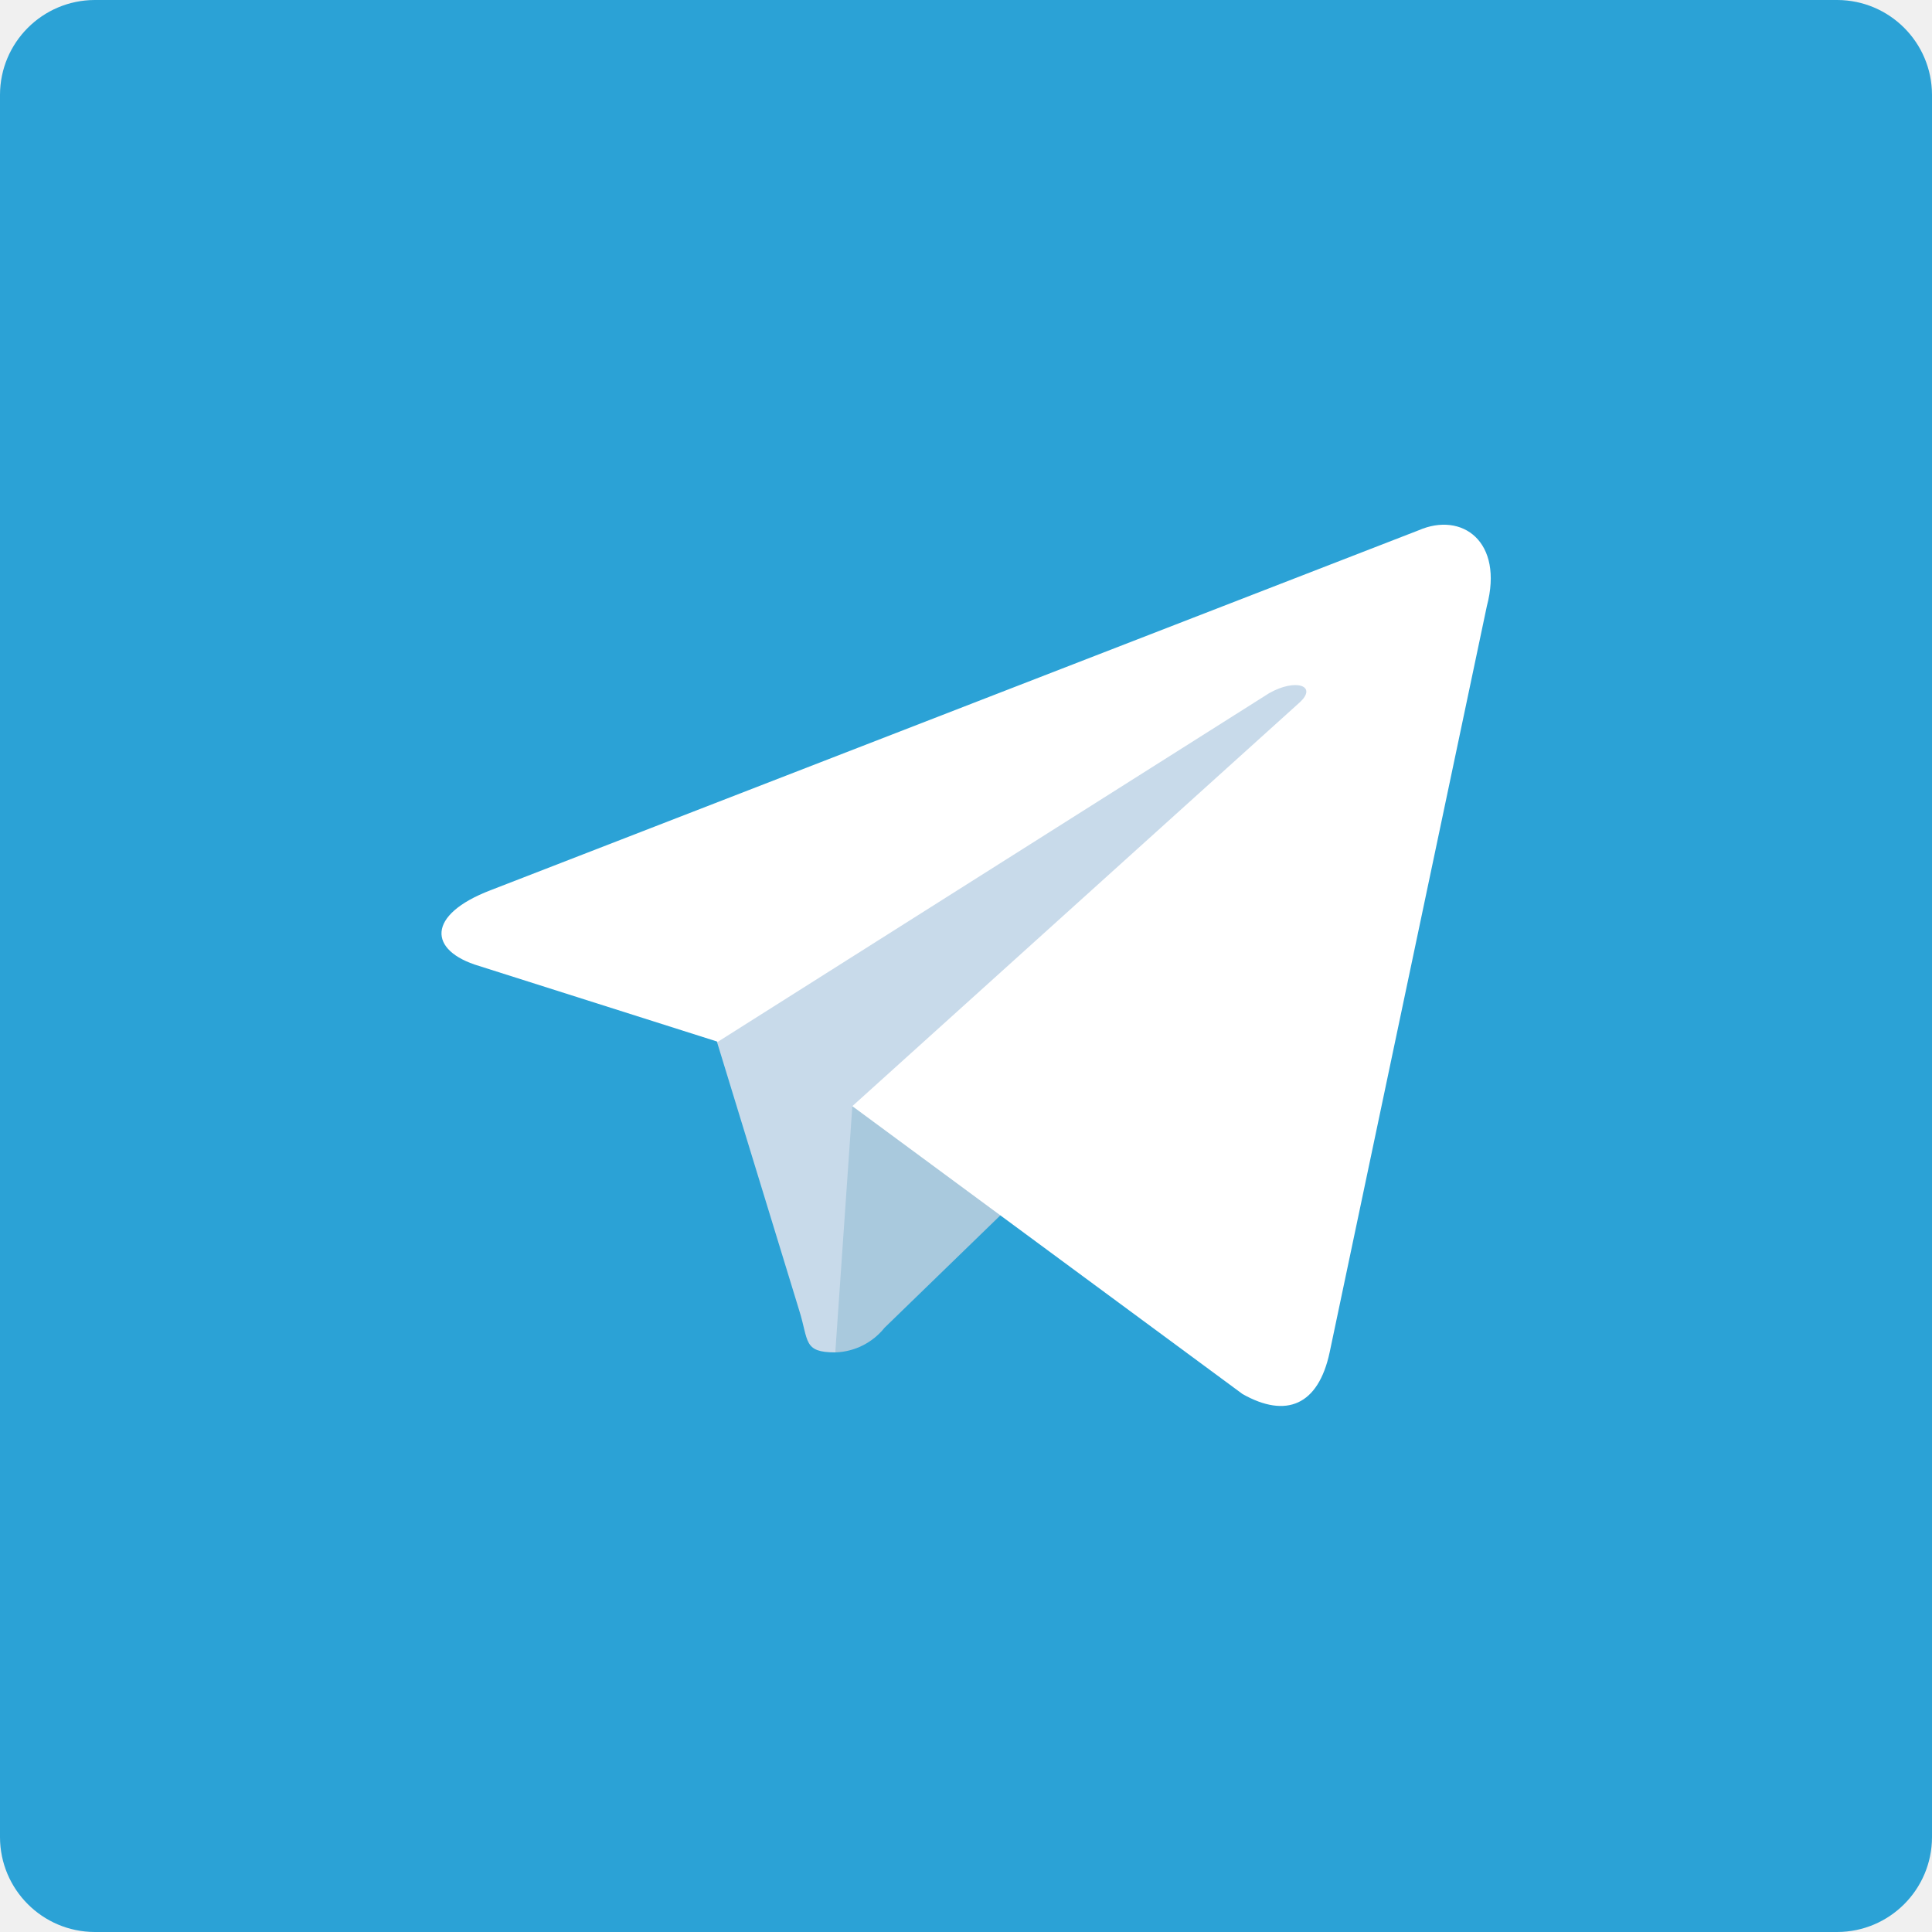
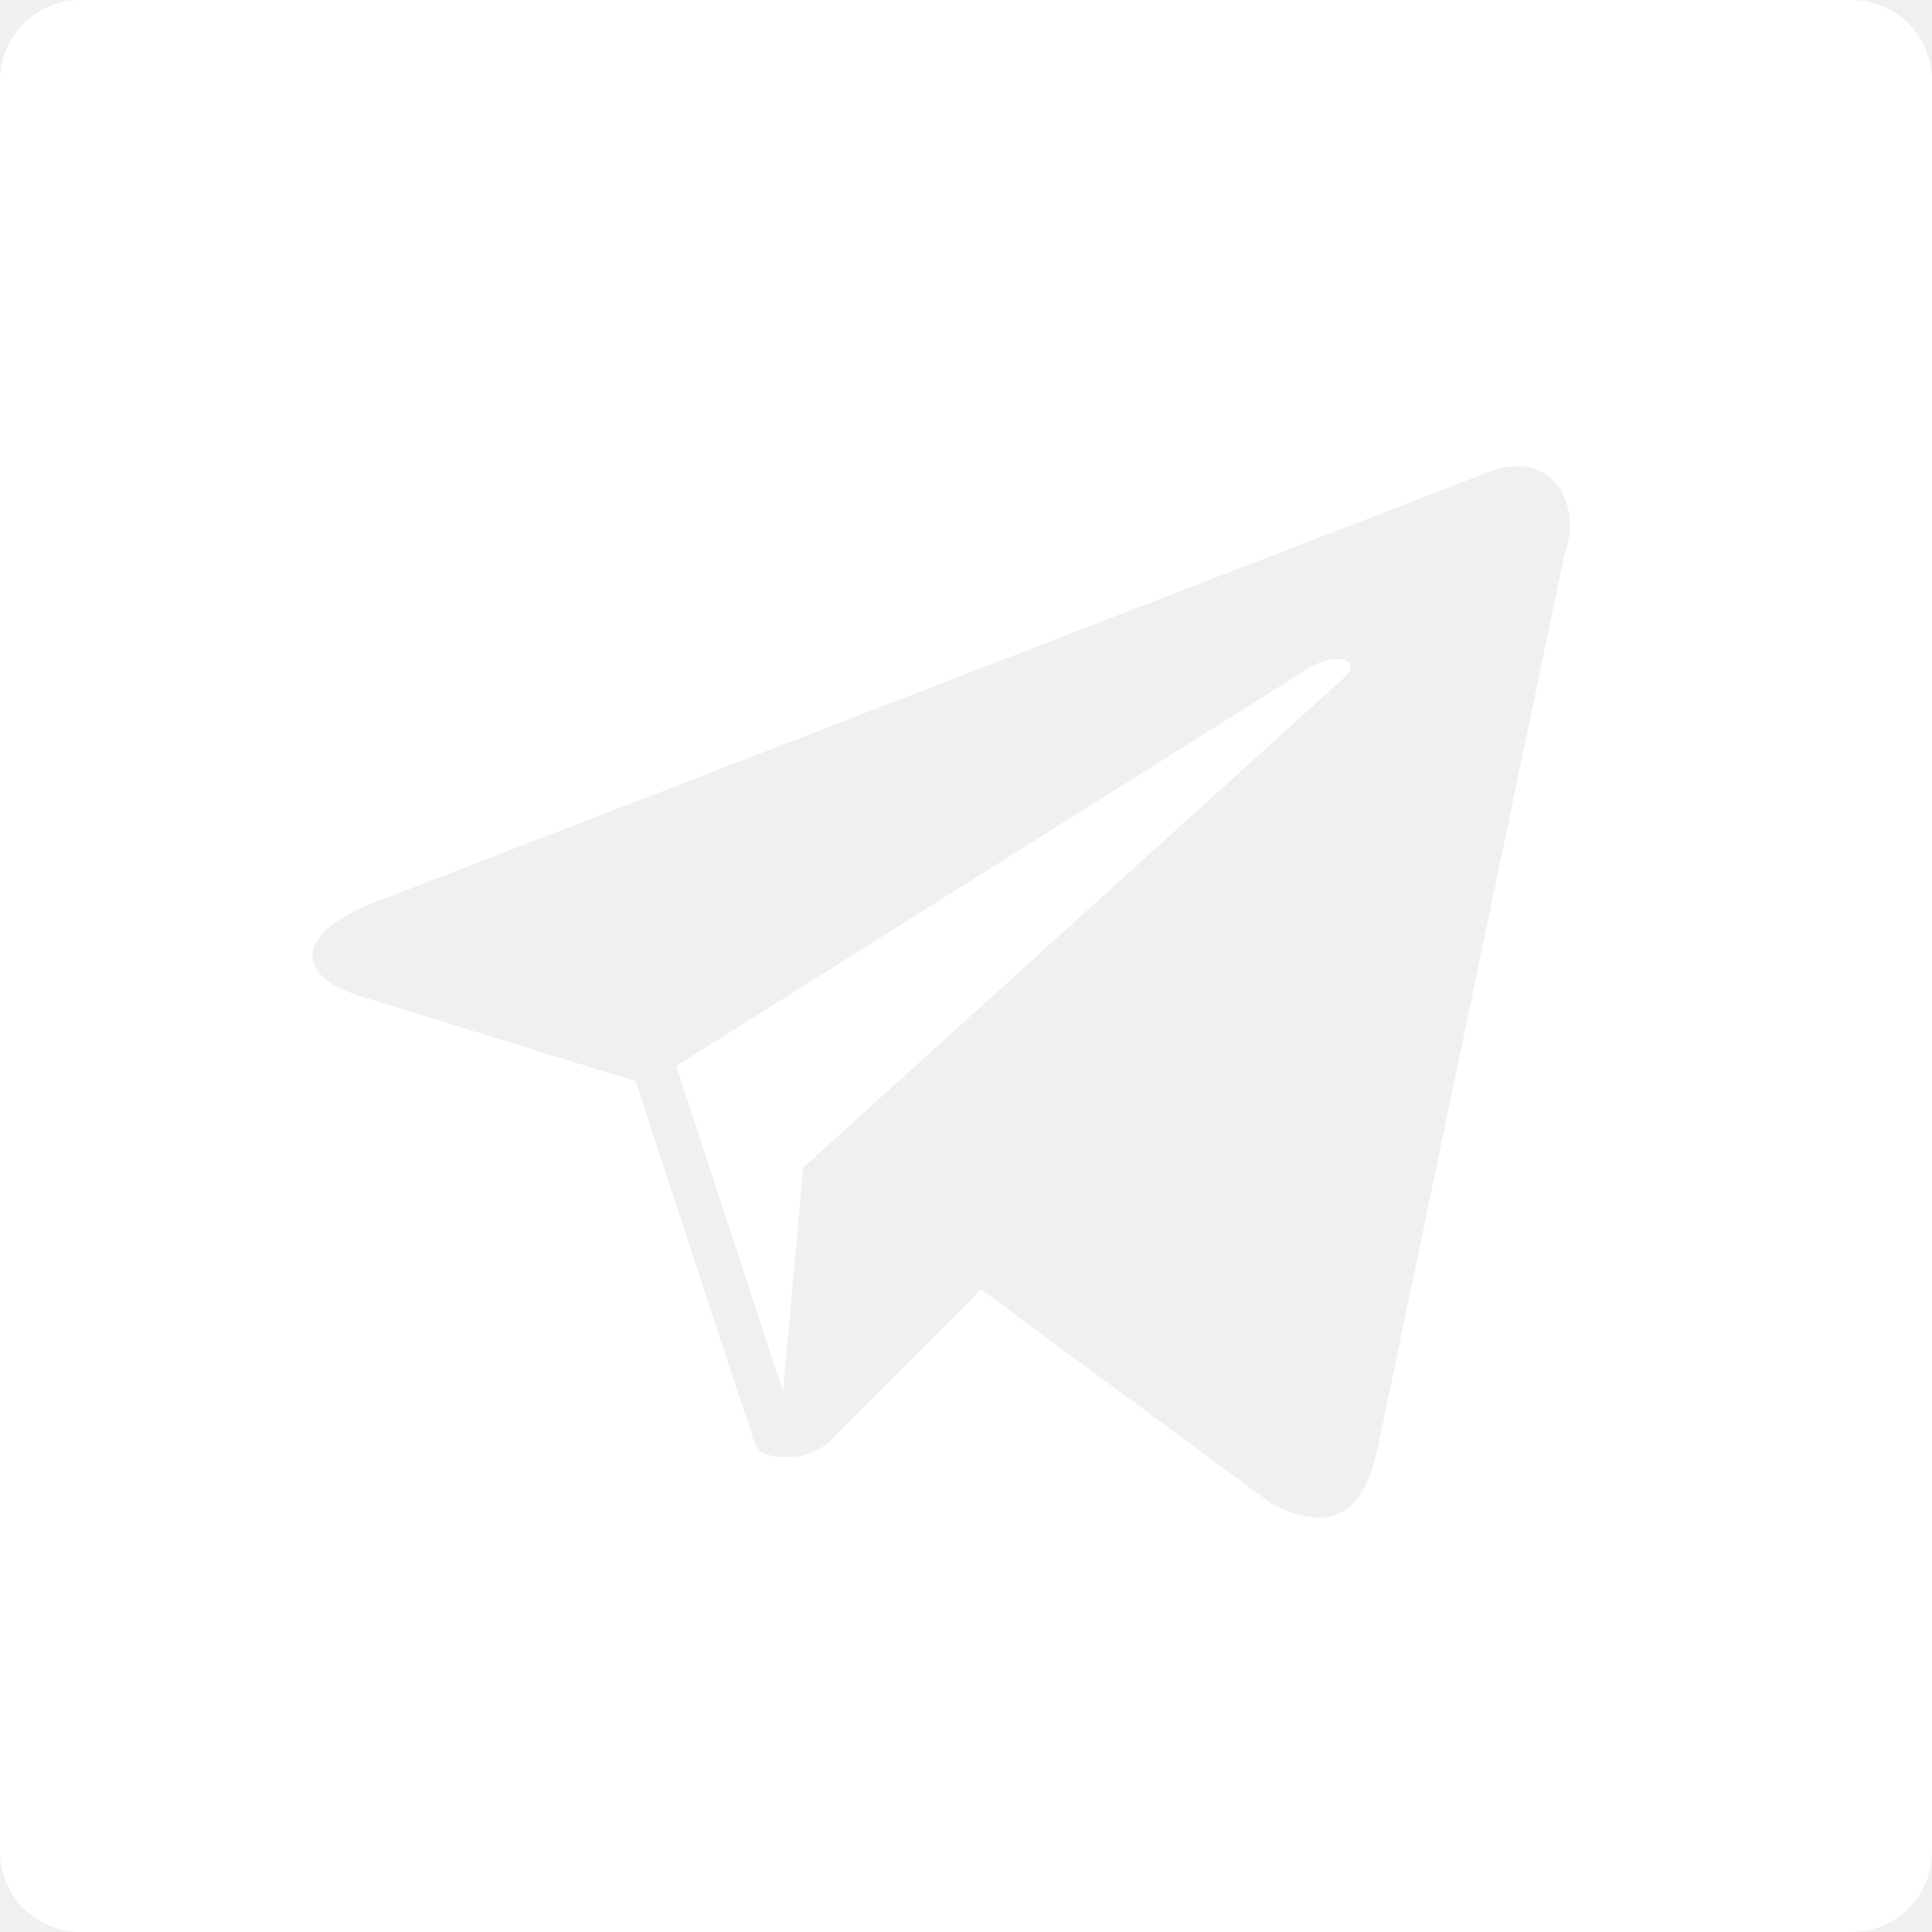
- <svg xmlns="http://www.w3.org/2000/svg" viewBox="2695.318 1189 72 72">
+ <svg xmlns="http://www.w3.org/2000/svg" viewBox="19469 398 48 48">
  <defs>
-     <style>.a{fill:#2ba2d6;}.b{fill:#c8daea;}.c{fill:#a9c9dd;}.d{fill:#fff;}</style>
+     <style>
+       .cls-1 {
+         fill: #fff;
+       }
+     </style>
  </defs>
-   <g transform="translate(2695.318 1189)">
-     <path class="a" d="M72,68.471A3.54,3.54,0,0,1,68.471,72H3.529A3.54,3.54,0,0,1,0,68.471V3.529A3.54,3.54,0,0,1,3.529,0H68.471A3.54,3.54,0,0,1,72,3.529Z" />
-     <g transform="translate(16.453 19.557)">
-       <path class="b" d="M42.1,59.518c-1.2,0-.988-.424-1.341-1.553L37.3,46.671,63.7,31" transform="translate(-27.424 -28.675)" />
-       <path class="c" d="M44.1,67.576a2.45,2.45,0,0,0,1.835-.918L50.735,62l-6-3.6" transform="translate(-29.424 -36.733)" />
-       <path class="d" d="M38.62,49.372,53.161,60.1c1.624.918,2.824.424,3.247-1.553l5.859-27.812c.635-2.4-.918-3.529-2.541-2.824L25.138,41.325c-2.4.918-2.329,2.259-.424,2.824l8.894,2.824L54.15,33.984c.988-.565,1.835-.282,1.129.353" transform="translate(-23.309 -27.706)" />
-     </g>
+   <g id="Group_394" data-name="Group 394" transform="translate(19021 63)">
+     <path id="Subtraction_1" data-name="Subtraction 1" class="cls-1" d="M-11-27H-55a2,2,0,0,1-2-2V-73a2,2,0,0,1,2-2h44a2,2,0,0,1,2,2v44A2,2,0,0,1-11-27ZM-32.629-42.965h0l7.189,5.3a2.572,2.572,0,0,0,1.2.374c.721,0,1.195-.535,1.448-1.636l4.667-22.327a1.845,1.845,0,0,0-.148-1.659,1.264,1.264,0,0,0-1.049-.5,1.871,1.871,0,0,0-.694.141L-47.767-52.552c-.961.385-1.483.852-1.47,1.315.011.385.4.725,1.092.956l6.938,2.145,2.649,8.073a4.633,4.633,0,0,1,.2.594c.13.459.189.668.933.668a1.515,1.515,0,0,0,1.249-.614c.045-.047.091-.1.139-.143l3.406-3.406Zm-4.922,2.519L-40.2-48.515l15.642-9.839a1.5,1.5,0,0,1,.79-.275c.169,0,.288.053.32.142s-.045.239-.227.386L-37.044-45.993l-.5,5.546Z" transform="translate(505 410)" />
  </g>
</svg>
